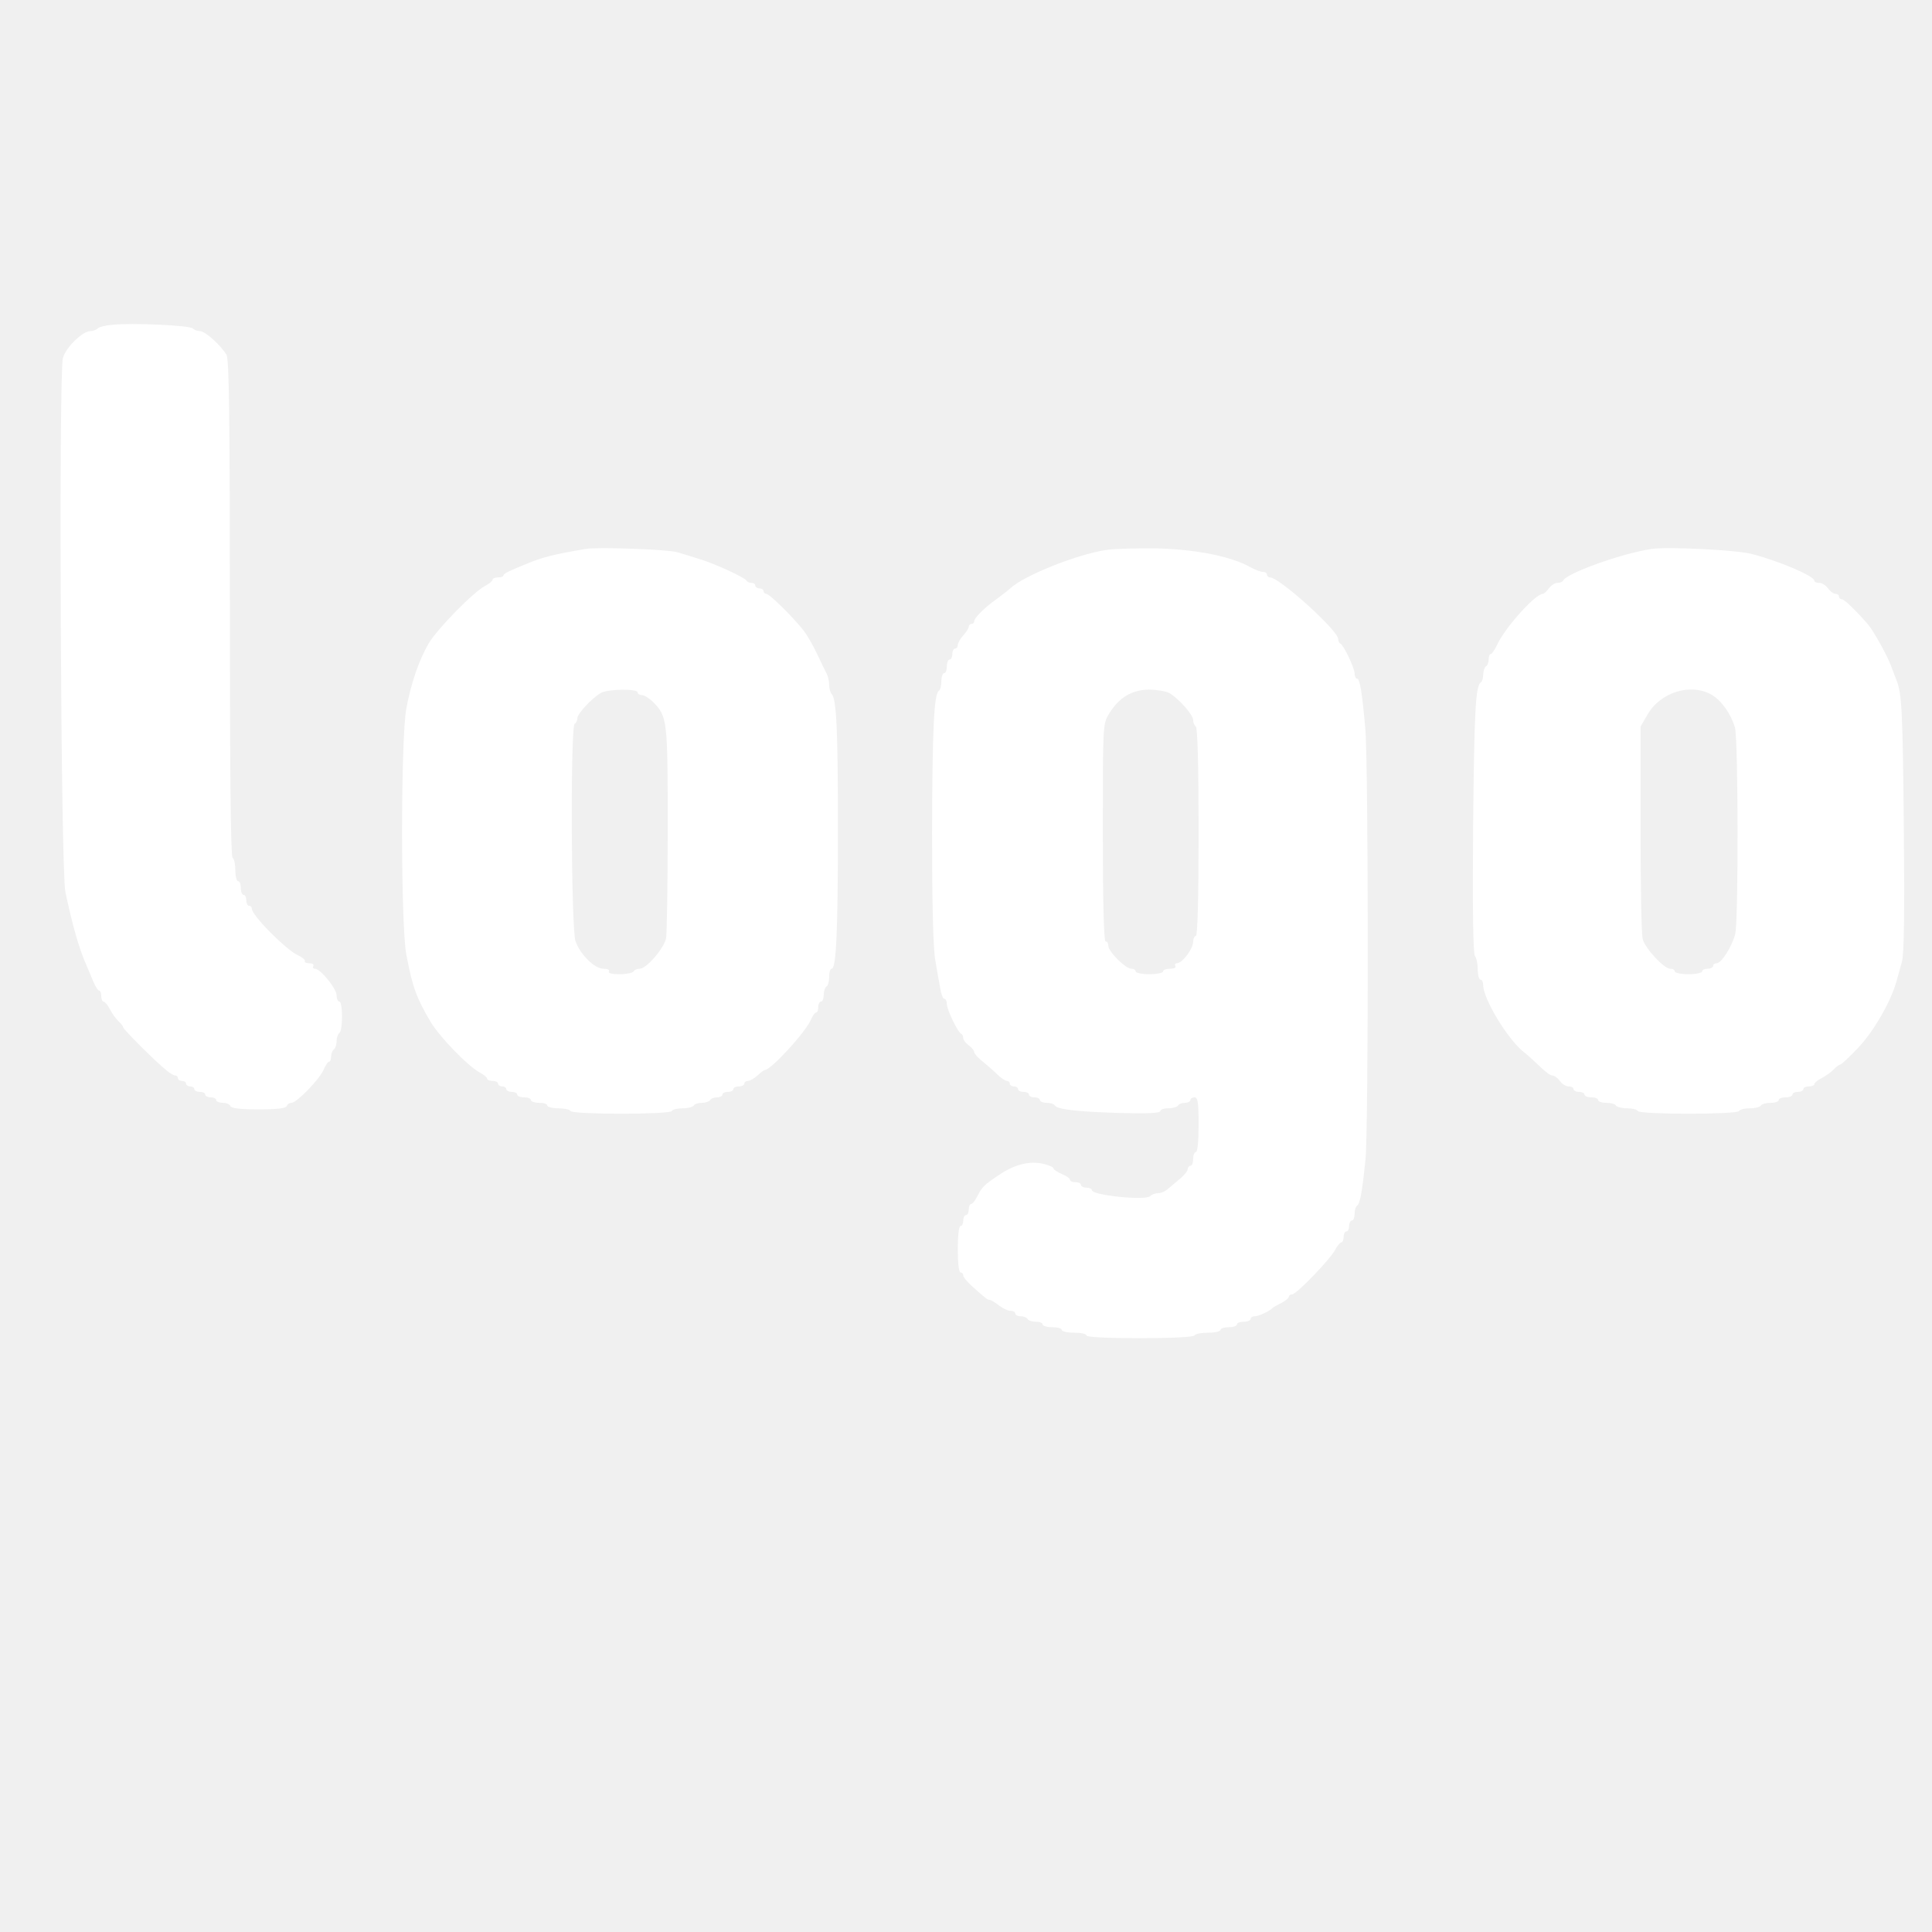
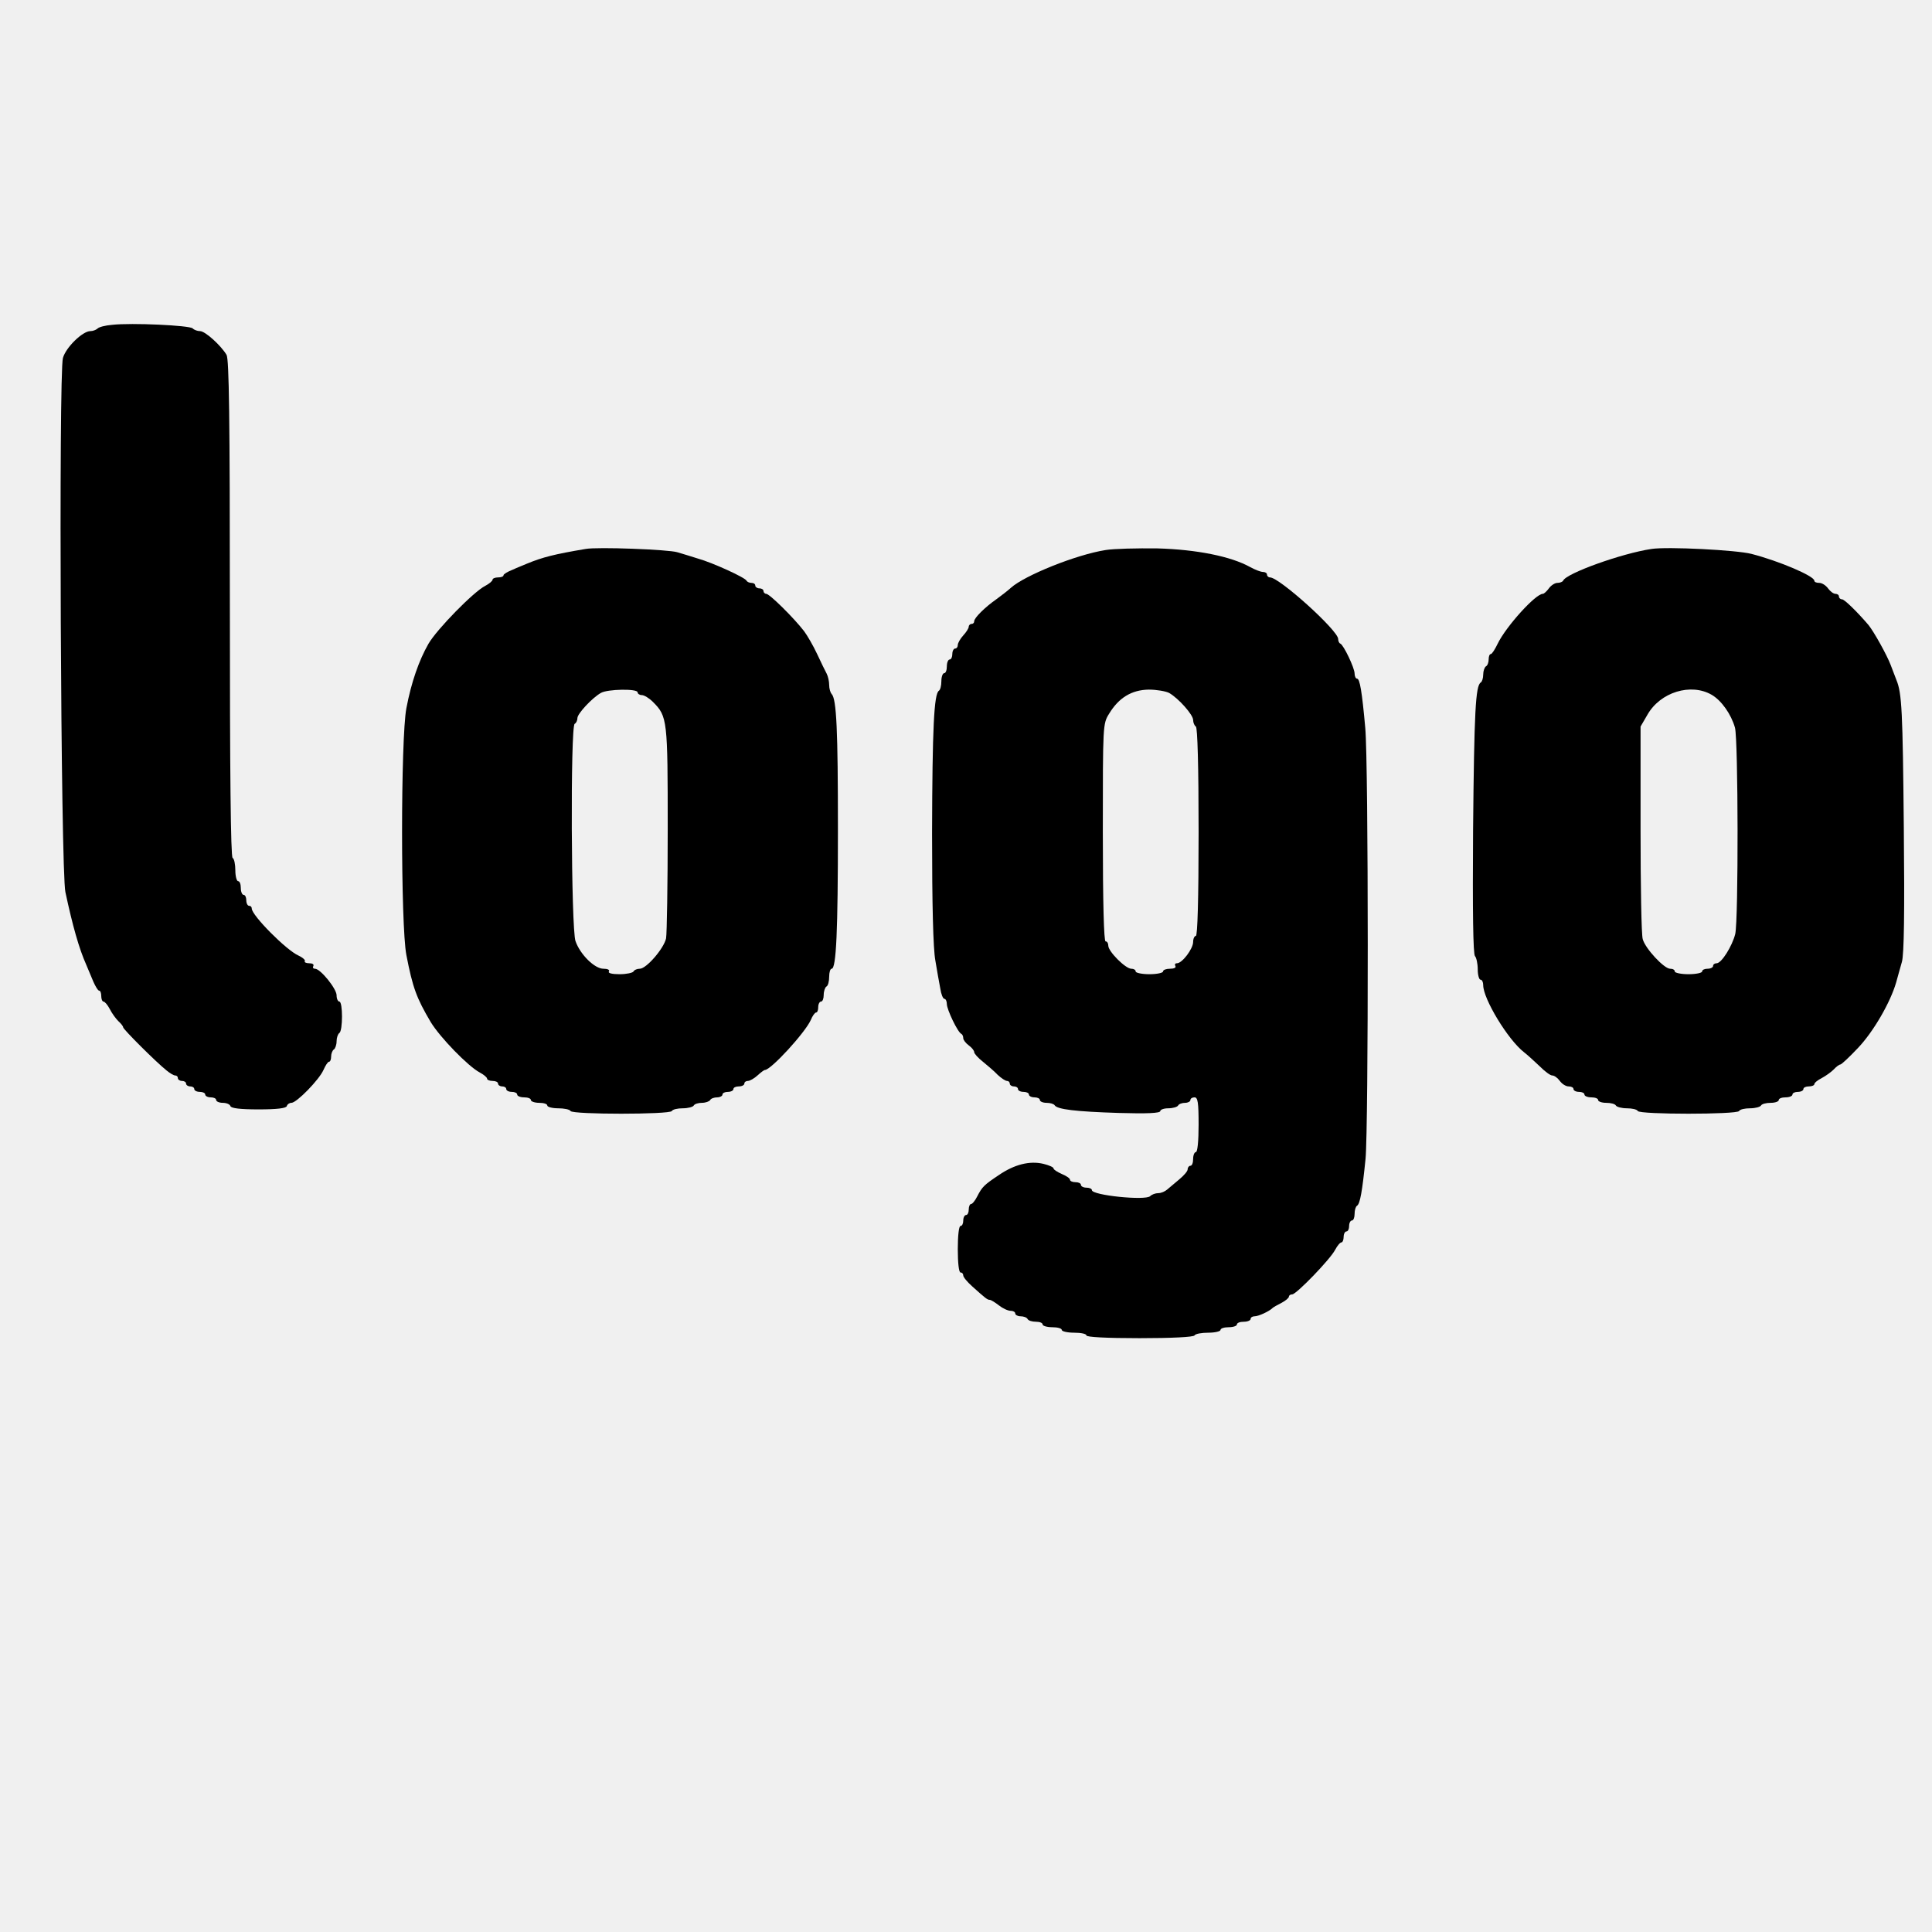
<svg xmlns="http://www.w3.org/2000/svg" version="1.0" width="706pt" height="706pt" viewBox="0 0 706 706" preserveAspectRatio="xMidYMid meet">
-   <g transform="translate(0,706) scale(0.1,-0.1)" fill="#fff" stroke="none">
+   <g transform="translate(0,706) scale(0.1,-0.1)" fill="#000" stroke="none">
    <path d="M410 5873 c-25 -2 -49 -8 -54 -14 -6 -5 -17 -9 -26 -9 -28 0 -89 -59 -100 -98 -16 -53 -8 -1876 9 -1952 26 -122 50 -207 76 -265 7 -16 19 -45 26 -62 8 -18 17 -33 21 -33 5 0 8 -9 8 -20 0 -11 4 -20 8 -20 5 0 15 -12 23 -27 8 -16 22 -35 31 -44 10 -9 18 -19 18 -23 0 -7 120 -127 159 -158 12 -10 26 -18 31 -18 6 0 10 -4 10 -10 0 -5 7 -10 15 -10 8 0 15 -4 15 -10 0 -5 7 -10 15 -10 8 0 15 -4 15 -10 0 -5 9 -10 20 -10 11 0 20 -4 20 -10 0 -5 9 -10 20 -10 11 0 20 -4 20 -10 0 -5 11 -10 24 -10 13 0 26 -5 28 -12 3 -8 36 -12 103 -12 67 0 100 4 103 12 2 7 10 12 17 12 19 0 101 84 117 120 7 16 16 30 20 30 5 0 8 9 8 19 0 11 5 23 10 26 5 3 10 17 10 30 0 13 5 27 10 30 13 8 13 115 0 115 -5 0 -10 10 -10 23 0 24 -59 97 -79 97 -7 0 -9 5 -6 10 3 6 -3 10 -15 10 -12 0 -19 4 -16 8 2 4 -8 13 -23 20 -44 19 -171 147 -171 172 0 6 -4 10 -10 10 -5 0 -10 9 -10 20 0 11 -4 20 -10 20 -5 0 -10 11 -10 25 0 14 -4 25 -10 25 -5 0 -10 18 -10 39 0 22 -4 43 -10 46 -7 4 -10 318 -10 911 0 705 -3 909 -12 927 -20 34 -78 87 -97 87 -9 0 -21 4 -27 10 -11 11 -223 21 -294 13z" />
    <path d="M2140 5054 c-113 -19 -157 -30 -215 -54 -11 -5 -35 -14 -52 -22 -18 -7 -33 -16 -33 -20 0 -5 -9 -8 -20 -8 -11 0 -20 -4 -20 -8 0 -5 -12 -15 -27 -23 -42 -21 -176 -158 -207 -211 -35 -61 -63 -141 -81 -236 -21 -110 -21 -794 0 -902 23 -119 37 -157 89 -245 34 -56 137 -162 179 -184 15 -8 27 -18 27 -23 0 -4 9 -8 20 -8 11 0 20 -4 20 -10 0 -5 7 -10 15 -10 8 0 15 -4 15 -10 0 -5 9 -10 20 -10 11 0 20 -4 20 -10 0 -5 11 -10 25 -10 14 0 25 -4 25 -10 0 -5 14 -10 30 -10 17 0 30 -4 30 -10 0 -5 18 -10 39 -10 22 0 43 -4 46 -10 8 -13 362 -13 370 0 3 6 21 10 40 10 19 0 37 5 40 10 3 6 17 10 30 10 13 0 27 5 30 10 3 6 15 10 26 10 10 0 19 5 19 10 0 6 9 10 20 10 11 0 20 5 20 10 0 6 9 10 20 10 11 0 20 5 20 10 0 6 6 10 13 10 7 0 23 9 35 20 12 11 24 20 27 20 22 0 147 136 168 183 6 15 15 27 19 27 5 0 8 9 8 20 0 11 5 20 10 20 6 0 10 11 10 24 0 14 5 28 10 31 6 3 10 19 10 36 0 16 4 29 9 29 17 0 23 138 23 510 0 361 -5 476 -23 494 -5 6 -9 20 -9 33 0 13 -4 31 -9 41 -5 9 -21 42 -35 72 -14 30 -36 68 -48 84 -38 49 -126 136 -138 136 -5 0 -10 5 -10 10 0 6 -7 10 -15 10 -8 0 -15 5 -15 10 0 6 -6 10 -14 10 -8 0 -16 4 -18 8 -4 11 -124 66 -178 81 -25 8 -58 18 -75 23 -32 10 -292 20 -335 12z m190 -524 c0 -5 7 -10 15 -10 9 0 27 -11 41 -25 53 -53 54 -65 54 -463 0 -203 -3 -384 -6 -401 -8 -37 -72 -111 -96 -111 -9 0 -20 -4 -23 -10 -3 -5 -26 -10 -51 -10 -28 0 -43 4 -39 10 4 6 -5 10 -20 10 -32 0 -85 52 -102 101 -16 45 -19 784 -3 794 6 3 10 13 10 21 0 16 54 74 86 92 24 14 134 16 134 2z" />
    <path d="M4040 5050 c-108 -17 -296 -93 -346 -138 -11 -10 -34 -28 -52 -41 -43 -30 -82 -69 -82 -81 0 -6 -4 -10 -10 -10 -5 0 -10 -5 -10 -10 0 -6 -9 -20 -20 -32 -11 -12 -20 -28 -20 -35 0 -7 -4 -13 -10 -13 -5 0 -10 -9 -10 -20 0 -11 -4 -20 -10 -20 -5 0 -10 -11 -10 -25 0 -14 -4 -25 -10 -25 -5 0 -10 -13 -10 -29 0 -17 -4 -32 -9 -35 -18 -12 -24 -136 -25 -521 0 -261 4 -423 12 -465 6 -36 14 -82 18 -102 3 -21 10 -38 15 -38 5 0 9 -9 9 -19 0 -20 40 -104 53 -109 4 -2 7 -9 7 -16 0 -6 9 -18 20 -26 11 -8 20 -19 20 -25 0 -5 14 -21 32 -35 17 -14 42 -35 54 -48 13 -12 28 -22 34 -22 5 0 10 -4 10 -10 0 -5 7 -10 15 -10 8 0 15 -4 15 -10 0 -5 9 -10 20 -10 11 0 20 -4 20 -10 0 -5 9 -10 20 -10 11 0 20 -4 20 -10 0 -5 11 -10 24 -10 14 0 27 -4 30 -9 10 -15 76 -23 234 -28 102 -3 152 -1 152 7 0 5 13 10 29 10 17 0 33 5 36 10 3 6 15 10 26 10 10 0 19 5 19 10 0 6 7 10 15 10 12 0 15 -18 15 -100 0 -60 -4 -100 -10 -100 -5 0 -10 -11 -10 -25 0 -14 -4 -25 -10 -25 -5 0 -10 -6 -10 -13 0 -7 -14 -23 -31 -37 -17 -14 -37 -31 -44 -37 -8 -7 -22 -13 -32 -13 -11 0 -24 -5 -30 -11 -17 -17 -213 3 -213 22 0 5 -9 9 -20 9 -11 0 -20 5 -20 10 0 6 -9 10 -20 10 -11 0 -20 4 -20 9 0 5 -13 14 -30 21 -16 7 -30 16 -30 20 0 5 -17 12 -37 17 -50 12 -106 -2 -163 -41 -54 -36 -61 -43 -79 -78 -8 -16 -18 -28 -23 -28 -4 0 -8 -9 -8 -20 0 -11 -4 -20 -10 -20 -5 0 -10 -9 -10 -20 0 -11 -4 -20 -10 -20 -6 0 -10 -35 -10 -85 0 -50 4 -85 10 -85 6 0 10 -5 10 -11 0 -6 15 -24 33 -40 48 -43 55 -49 64 -49 4 0 19 -9 33 -20 14 -11 33 -20 43 -20 9 0 17 -4 17 -10 0 -5 9 -10 19 -10 11 0 23 -4 26 -10 3 -6 17 -10 31 -10 13 0 24 -4 24 -10 0 -5 16 -10 35 -10 19 0 35 -4 35 -10 0 -5 20 -10 45 -10 25 0 45 -4 45 -10 0 -6 71 -10 194 -10 119 0 197 4 201 10 3 6 26 10 51 10 24 0 44 5 44 10 0 6 14 10 30 10 17 0 30 5 30 10 0 6 11 10 25 10 14 0 25 5 25 10 0 6 7 10 15 10 14 0 53 18 65 30 3 3 17 11 33 19 15 8 27 18 27 23 0 4 5 8 12 8 15 0 139 128 157 163 8 15 18 27 23 27 4 0 8 9 8 20 0 11 5 20 10 20 6 0 10 9 10 20 0 11 5 20 10 20 6 0 10 11 10 24 0 14 4 27 9 30 11 7 19 52 31 171 11 114 11 1448 -1 1575 -12 134 -20 180 -30 180 -5 0 -9 9 -9 19 0 20 -40 104 -52 109 -5 2 -8 10 -8 17 0 31 -215 225 -249 225 -6 0 -11 5 -11 10 0 6 -7 10 -15 10 -8 0 -29 8 -47 18 -70 39 -196 64 -338 68 -74 1 -160 -1 -190 -6z m232 -522 c35 -20 88 -80 88 -99 0 -10 5 -21 10 -24 6 -4 10 -143 10 -386 0 -246 -4 -379 -10 -379 -5 0 -10 -10 -10 -22 0 -25 -40 -78 -59 -78 -7 0 -9 -4 -6 -10 4 -6 -5 -10 -19 -10 -14 0 -26 -4 -26 -10 0 -5 -22 -10 -50 -10 -27 0 -50 5 -50 10 0 6 -7 10 -16 10 -21 0 -84 63 -84 84 0 9 -4 16 -10 16 -6 0 -10 139 -10 398 0 395 0 397 23 434 35 58 82 87 145 88 29 0 62 -6 74 -12z" />
    <path d="M6035 5054 c-108 -16 -312 -89 -323 -116 -2 -4 -11 -8 -21 -8 -9 0 -23 -9 -31 -20 -8 -11 -18 -20 -22 -20 -27 0 -135 -120 -165 -182 -10 -21 -21 -38 -25 -38 -5 0 -8 -9 -8 -19 0 -11 -4 -23 -10 -26 -5 -3 -10 -17 -10 -30 0 -13 -4 -26 -9 -29 -19 -12 -24 -106 -28 -540 -2 -298 0 -453 7 -460 5 -5 10 -27 10 -48 0 -21 5 -38 10 -38 6 0 10 -9 10 -20 0 -50 90 -199 149 -245 13 -10 39 -34 58 -52 18 -18 38 -33 45 -33 8 0 20 -9 28 -20 8 -11 22 -20 32 -20 10 0 18 -4 18 -10 0 -5 9 -10 20 -10 11 0 20 -4 20 -10 0 -5 11 -10 25 -10 14 0 25 -4 25 -10 0 -5 13 -10 29 -10 17 0 33 -4 36 -10 3 -5 21 -10 40 -10 19 0 37 -4 40 -10 8 -13 362 -13 370 0 3 6 21 10 40 10 19 0 37 5 40 10 3 6 19 10 36 10 16 0 29 5 29 10 0 6 11 10 25 10 14 0 25 5 25 10 0 6 9 10 20 10 11 0 20 5 20 10 0 6 9 10 20 10 11 0 20 4 20 8 0 5 12 15 28 23 15 8 34 22 43 31 9 10 20 18 24 18 4 0 33 27 65 61 56 59 118 166 139 239 5 19 15 53 21 75 8 28 10 178 7 490 -4 426 -7 492 -27 540 -4 11 -14 36 -21 55 -14 37 -61 121 -81 146 -42 49 -88 94 -97 94 -6 0 -11 5 -11 10 0 6 -6 10 -13 10 -7 0 -19 9 -27 20 -8 11 -22 20 -32 20 -10 0 -18 3 -18 8 0 17 -129 72 -230 98 -54 14 -307 27 -365 18z m220 -533 c36 -21 71 -71 85 -120 12 -45 13 -701 1 -754 -11 -44 -50 -107 -68 -107 -7 0 -13 -4 -13 -10 0 -5 -9 -10 -20 -10 -11 0 -20 -4 -20 -10 0 -5 -22 -10 -50 -10 -27 0 -50 5 -50 10 0 6 -7 10 -17 10 -22 0 -91 74 -100 108 -5 15 -8 196 -8 402 l0 375 25 43 c47 83 159 117 235 73z" />
  </g>
</svg>
